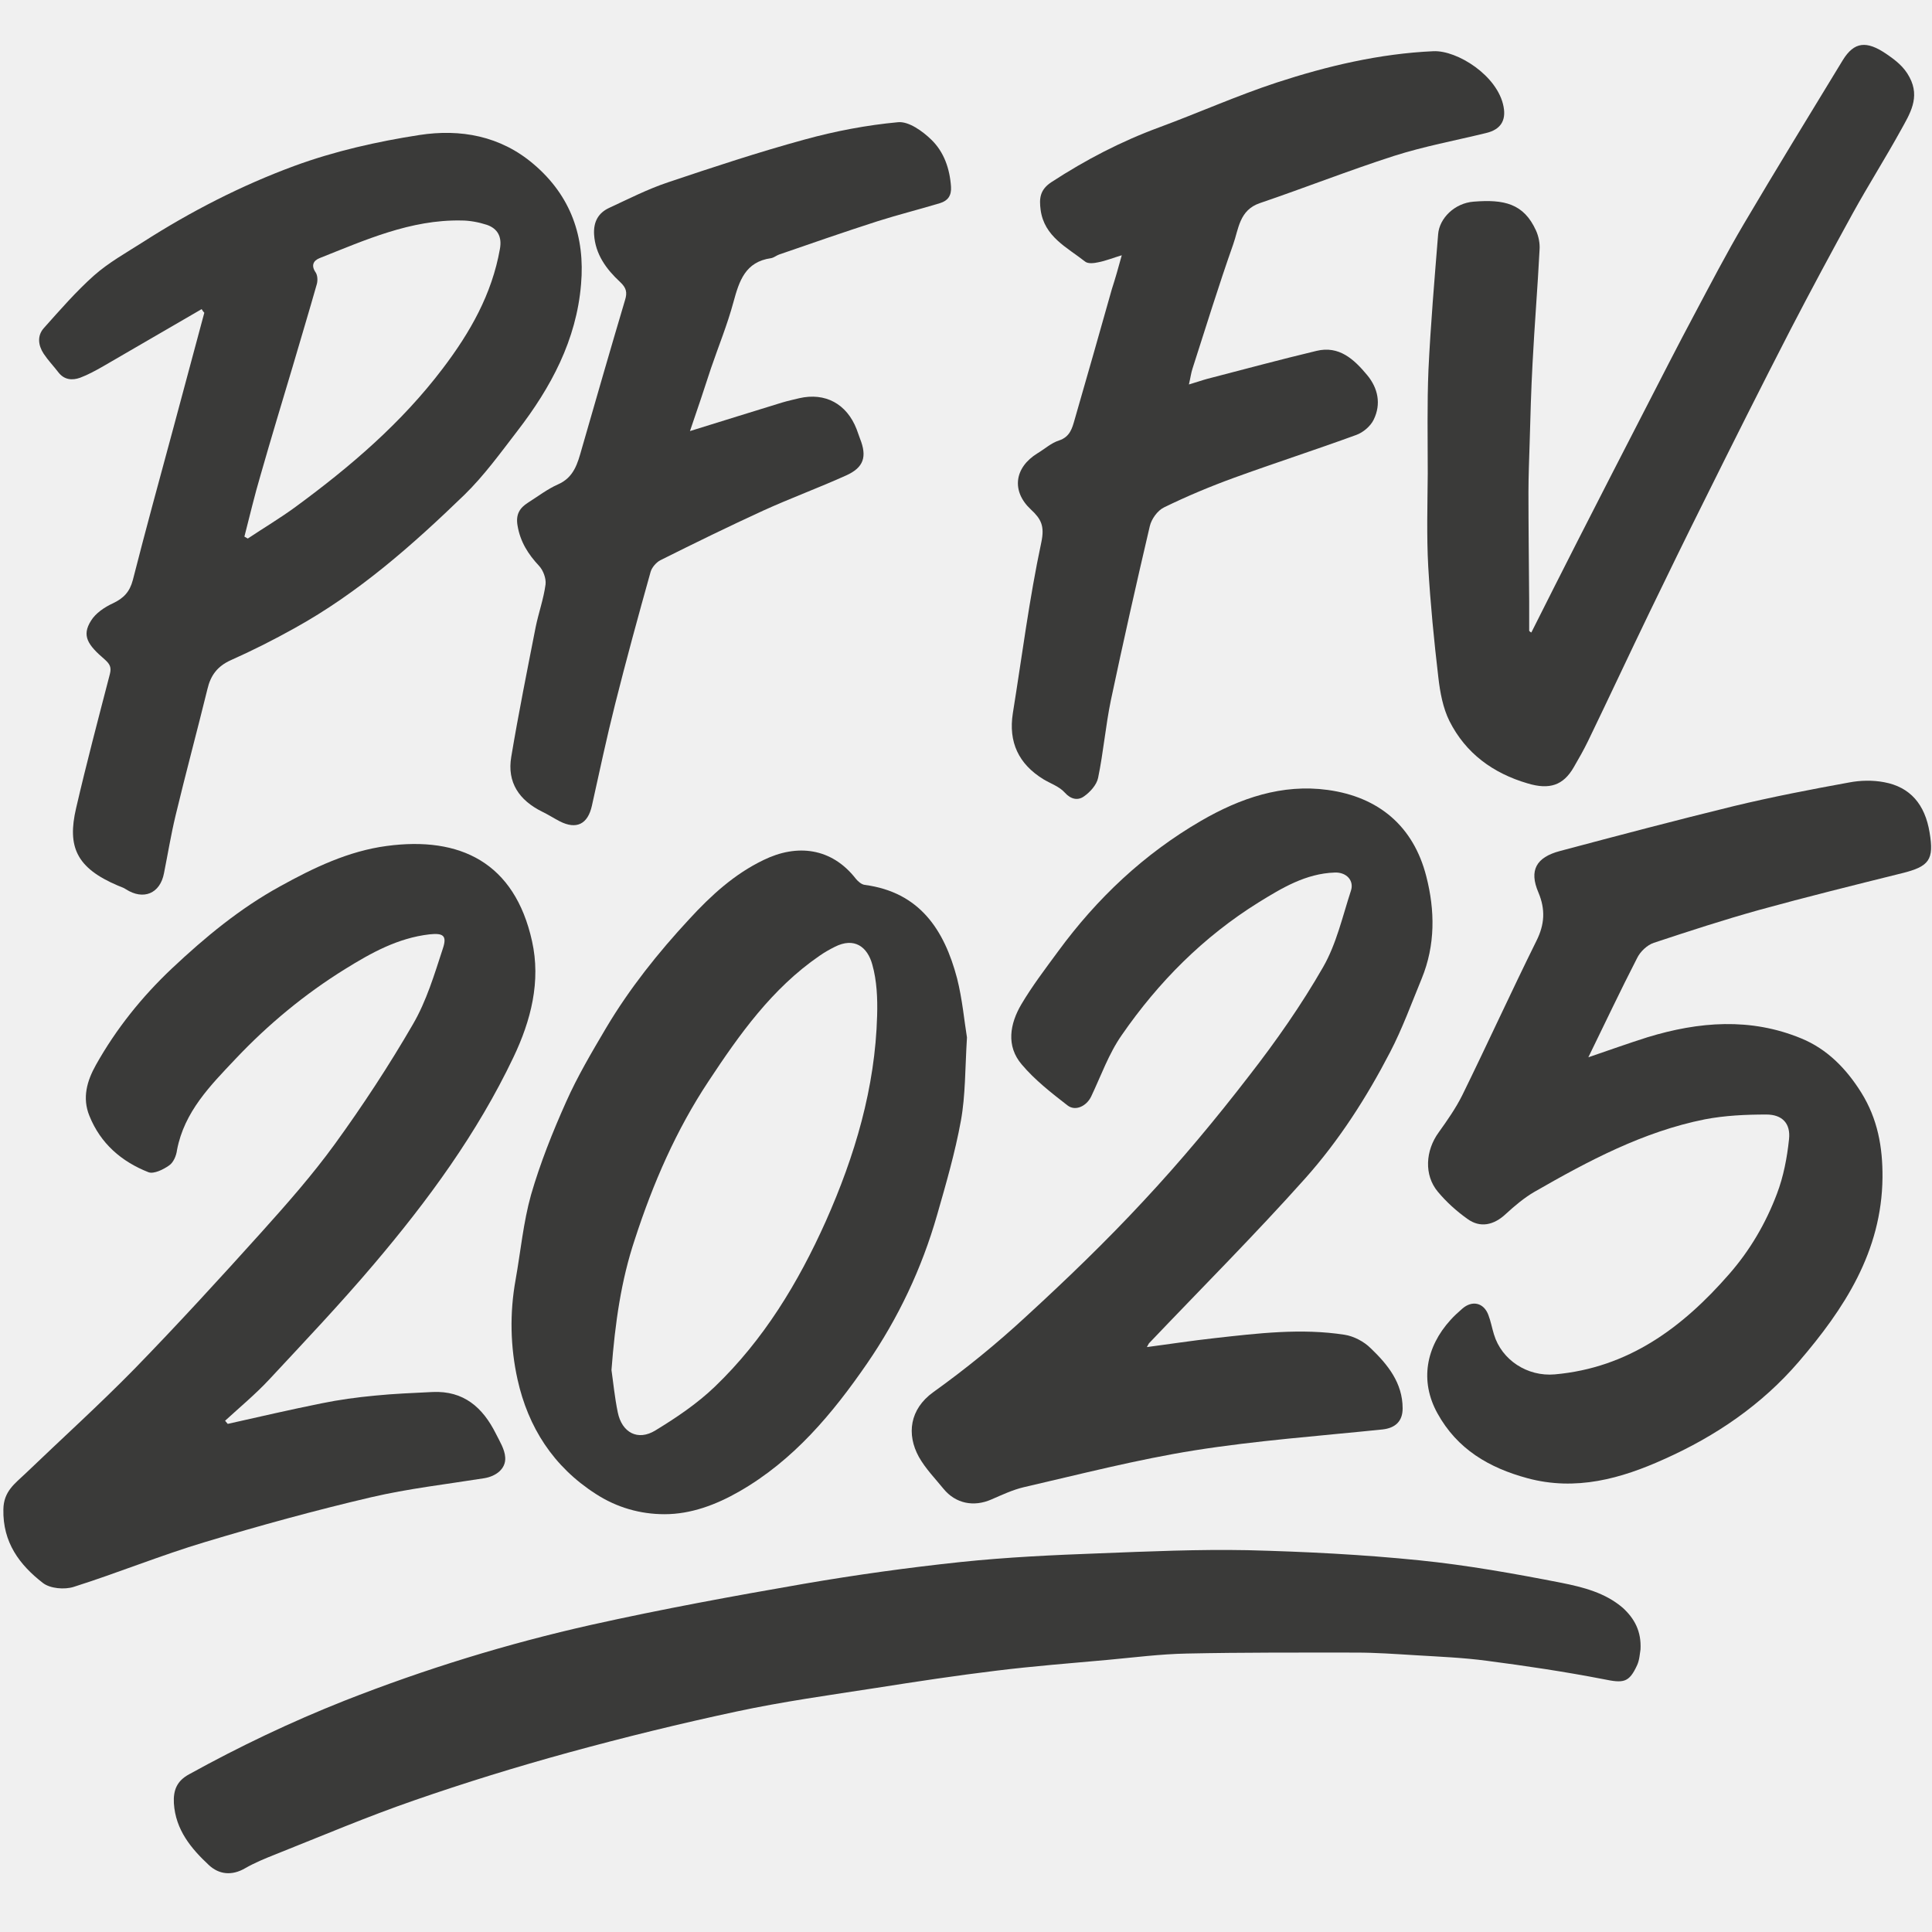
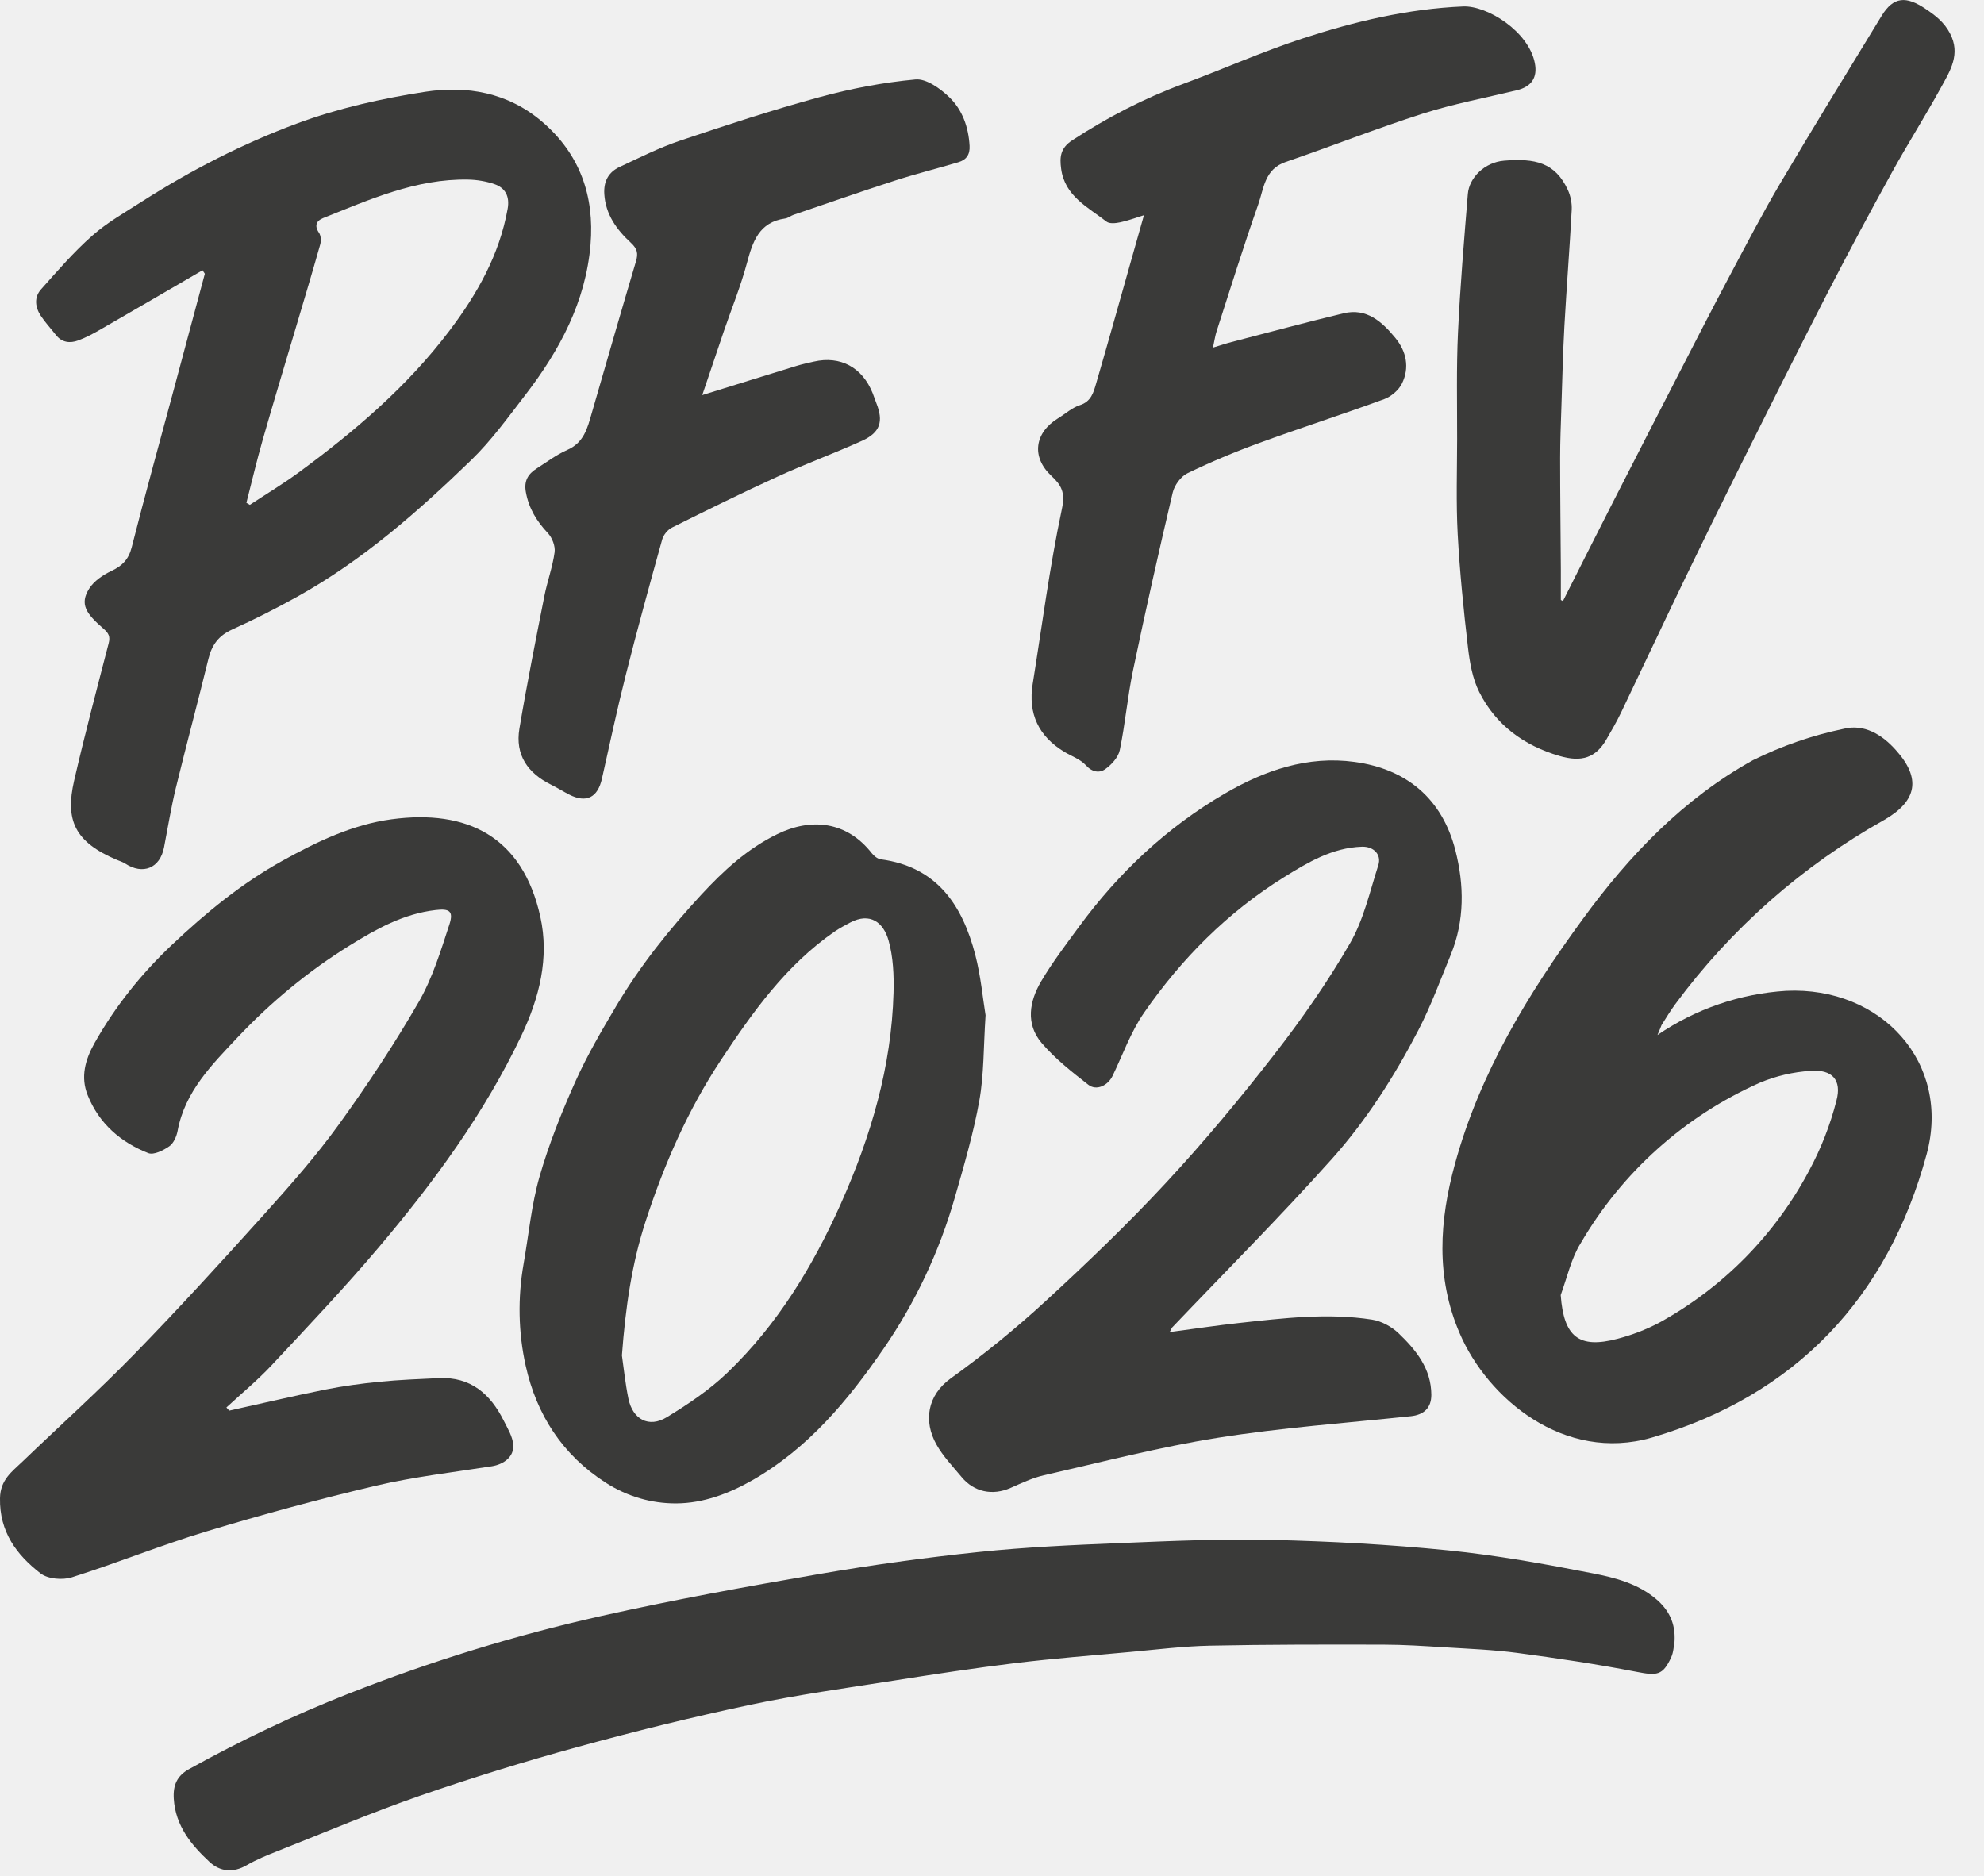
- <svg xmlns="http://www.w3.org/2000/svg" version="1.1" id="Layer_1" x="0px" y="0px" viewBox="0 0 80 80" enable-background="new 0 0 80 80" xml:space="preserve">
-   <g>
-     <g>
-       <path fill="#3A3A39" d="M9.43,58.96c1.29-0.29,2.59-0.59,3.88-0.85c0.73-0.15,1.47-0.25,2.21-0.32c0.79-0.08,1.59-0.11,2.39-0.15    c1.29-0.06,2.08,0.64,2.62,1.72c0.16,0.32,0.37,0.65,0.39,0.99c0.03,0.47-0.38,0.78-0.87,0.86c-1.57,0.25-3.15,0.43-4.69,0.79    c-2.31,0.54-4.6,1.17-6.86,1.85c-1.84,0.55-3.62,1.28-5.45,1.86c-0.38,0.12-0.97,0.07-1.27-0.16c-0.97-0.75-1.67-1.68-1.64-3.05    c0.01-0.75,0.48-1.07,0.91-1.48c1.51-1.45,3.06-2.85,4.52-4.34c1.79-1.84,3.53-3.74,5.25-5.65c1.06-1.18,2.11-2.37,3.04-3.65    c1.16-1.6,2.25-3.26,3.24-4.97c0.56-0.96,0.89-2.07,1.24-3.14c0.18-0.54,0-0.64-0.56-0.58c-1.3,0.15-2.4,0.76-3.48,1.43    c-1.68,1.04-3.2,2.3-4.55,3.73c-1.03,1.09-2.12,2.18-2.42,3.77C7.3,47.86,7.18,48.14,7,48.26c-0.24,0.17-0.63,0.36-0.85,0.28    c-1.12-0.44-1.99-1.19-2.45-2.34c-0.3-0.74-0.1-1.44,0.27-2.1c0.84-1.5,1.91-2.83,3.15-4c1.37-1.29,2.82-2.49,4.48-3.4    c1.39-0.77,2.83-1.46,4.41-1.67c3.05-0.41,5.3,0.69,6.02,3.94c0.37,1.66-0.04,3.28-0.77,4.81c-1.5,3.15-3.54,5.93-5.78,8.57    c-1.39,1.64-2.87,3.2-4.34,4.78c-0.57,0.61-1.21,1.14-1.82,1.7L9.43,58.96L9.43,58.96z" />
-       <path fill="#3A3A39" d="M65.77,43.78c0.82-0.28,1.63-0.57,2.45-0.83c2.13-0.65,4.27-0.82,6.37,0.05c1.07,0.44,1.86,1.25,2.48,2.24    c0.68,1.09,0.89,2.26,0.88,3.52c-0.03,3.06-1.58,5.43-3.47,7.63c-1.53,1.78-3.44,3.08-5.57,4.03c-1.79,0.81-3.66,1.33-5.66,0.79    c-1.59-0.43-2.91-1.2-3.73-2.69c-0.74-1.34-0.47-2.75,0.54-3.86c0.15-0.17,0.32-0.32,0.49-0.47c0.41-0.36,0.89-0.25,1.08,0.26    c0.1,0.26,0.15,0.54,0.23,0.8c0.32,1.07,1.39,1.76,2.52,1.66c3.04-0.27,5.28-1.93,7.21-4.14c0.87-0.99,1.53-2.12,1.99-3.34    c0.27-0.71,0.42-1.49,0.5-2.26c0.07-0.65-0.28-1.02-0.94-1.02c-0.85,0-1.72,0.04-2.55,0.2c-2.55,0.51-4.82,1.72-7.05,3    c-0.43,0.25-0.82,0.58-1.19,0.92c-0.49,0.46-1.06,0.59-1.59,0.2c-0.45-0.32-0.87-0.7-1.22-1.12c-0.58-0.69-0.52-1.71,0.04-2.47    c0.35-0.49,0.7-0.99,0.97-1.53c1.04-2.12,2.02-4.27,3.07-6.39c0.34-0.68,0.38-1.3,0.08-2.01c-0.39-0.91-0.09-1.45,0.89-1.71    c2.4-0.64,4.79-1.27,7.2-1.86c1.58-0.38,3.18-0.69,4.78-0.98c0.47-0.09,0.98-0.1,1.45-0.01c1.08,0.2,1.69,0.92,1.88,2.08    c0.19,1.13-0.01,1.41-1.15,1.69c-1.97,0.49-3.95,0.98-5.91,1.52c-1.47,0.41-2.91,0.88-4.36,1.36c-0.27,0.09-0.56,0.36-0.69,0.63    C67.09,41.03,66.45,42.39,65.77,43.78z" />
-       <path fill="#3A3A39" d="M67.93,68.3c-0.03,0.17-0.04,0.43-0.14,0.65c-0.34,0.74-0.57,0.75-1.4,0.58c-1.6-0.31-3.21-0.55-4.82-0.76    c-0.97-0.13-1.96-0.17-2.95-0.23c-0.83-0.05-1.65-0.11-2.48-0.11c-2.33,0-4.67-0.01-7,0.04c-1.08,0.02-2.17,0.16-3.25,0.26    c-1.55,0.14-3.1,0.26-4.64,0.45c-1.65,0.2-3.3,0.45-4.95,0.71c-1.94,0.3-3.89,0.57-5.8,0.98c-2.34,0.5-4.66,1.07-6.96,1.7    c-2.15,0.59-4.29,1.25-6.39,1.98c-1.94,0.67-3.82,1.47-5.73,2.23c-0.43,0.17-0.87,0.35-1.27,0.58c-0.55,0.32-1.08,0.26-1.5-0.13    c-0.74-0.69-1.38-1.46-1.45-2.56c-0.03-0.55,0.13-0.93,0.63-1.2c2.08-1.15,4.22-2.17,6.44-3.05c3.33-1.31,6.74-2.36,10.22-3.14    c2.92-0.65,5.86-1.19,8.81-1.7c2.15-0.37,4.31-0.67,6.48-0.9c1.91-0.2,3.83-0.29,5.74-0.36c2.05-0.08,4.1-0.17,6.14-0.13    c2.38,0.06,4.76,0.18,7.12,0.42c1.97,0.2,3.93,0.55,5.87,0.93c0.9,0.18,1.82,0.41,2.55,1.04C67.68,67.02,67.97,67.55,67.93,68.3    L67.93,68.3z" />
-       <path fill="#3A3A39" d="M8.35,12.8c-1.37,0.79-2.73,1.59-4.1,2.38c-0.3,0.17-0.61,0.34-0.93,0.46c-0.33,0.12-0.66,0.09-0.9-0.22    c-0.2-0.26-0.43-0.5-0.61-0.77c-0.23-0.35-0.28-0.75,0.01-1.07c0.67-0.75,1.33-1.51,2.07-2.17c0.61-0.54,1.33-0.94,2.02-1.38    c1.98-1.27,4.08-2.35,6.28-3.16c1.66-0.61,3.43-1.01,5.18-1.28c1.69-0.26,3.35,0.03,4.73,1.21c1.54,1.31,2.13,3.01,1.96,4.97    c-0.19,2.31-1.25,4.28-2.64,6.08c-0.7,0.91-1.38,1.85-2.19,2.64c-2.15,2.08-4.39,4.06-7.03,5.52c-0.86,0.48-1.75,0.93-2.65,1.33    C9,27.59,8.72,27.97,8.59,28.53c-0.43,1.75-0.9,3.49-1.32,5.24c-0.19,0.79-0.32,1.59-0.48,2.39C6.63,37,5.94,37.29,5.21,36.82    c-0.1-0.07-0.22-0.1-0.33-0.15c-1.72-0.73-2.1-1.61-1.73-3.2c0.43-1.86,0.92-3.71,1.4-5.56c0.07-0.28,0-0.41-0.21-0.6    c-0.7-0.6-0.97-0.98-0.57-1.61c0.19-0.31,0.56-0.56,0.91-0.72c0.44-0.21,0.69-0.47,0.82-0.96c0.54-2.12,1.12-4.23,1.69-6.34    c0.42-1.58,0.85-3.15,1.27-4.73C8.41,12.9,8.38,12.85,8.35,12.8L8.35,12.8z M10.12,22.22c0.05,0.03,0.09,0.05,0.14,0.08    c0.66-0.44,1.35-0.85,1.99-1.32c2.26-1.66,4.38-3.47,6.09-5.73c1.13-1.49,2.03-3.07,2.36-4.94c0.09-0.49-0.08-0.84-0.54-1    c-0.34-0.11-0.71-0.18-1.06-0.18c-2.1-0.04-3.98,0.81-5.87,1.56c-0.25,0.1-0.36,0.3-0.16,0.59c0.08,0.12,0.09,0.33,0.05,0.48    c-0.32,1.13-0.66,2.25-0.99,3.38c-0.45,1.51-0.91,3.02-1.34,4.53C10.54,20.51,10.34,21.37,10.12,22.22L10.12,22.22z" />
-       <path fill="#3A3A39" d="M47.49,55.78c0.98-0.13,1.89-0.27,2.8-0.37c1.79-0.2,3.59-0.42,5.39-0.14c0.38,0.06,0.8,0.28,1.08,0.56    c0.7,0.67,1.32,1.43,1.32,2.49c0,0.53-0.3,0.81-0.83,0.87c-2.61,0.27-5.23,0.46-7.81,0.87c-2.37,0.38-4.7,0.98-7.04,1.52    c-0.47,0.11-0.91,0.32-1.35,0.51c-0.73,0.32-1.48,0.17-1.98-0.44c-0.35-0.43-0.75-0.84-1.02-1.32c-0.52-0.94-0.38-1.98,0.59-2.68    c1.34-0.96,2.63-2.01,3.84-3.13c1.68-1.54,3.32-3.12,4.87-4.79c1.54-1.65,2.99-3.39,4.37-5.18c1.12-1.44,2.17-2.94,3.07-4.51    c0.55-0.96,0.8-2.09,1.15-3.16c0.14-0.43-0.2-0.77-0.67-0.75c-1.2,0.04-2.19,0.64-3.16,1.24c-2.28,1.42-4.14,3.29-5.66,5.49    c-0.54,0.77-0.86,1.69-1.27,2.55c-0.19,0.39-0.65,0.62-0.98,0.36c-0.67-0.52-1.35-1.05-1.89-1.69c-0.66-0.77-0.49-1.69-0.02-2.49    c0.45-0.76,0.99-1.47,1.52-2.19c1.61-2.2,3.56-4.04,5.92-5.41c1.62-0.94,3.36-1.54,5.25-1.28c2.11,0.29,3.55,1.5,4.08,3.58    c0.36,1.4,0.38,2.84-0.19,4.23c-0.42,1.02-0.8,2.07-1.31,3.05c-0.97,1.87-2.11,3.65-3.51,5.22c-2.08,2.33-4.3,4.55-6.45,6.81    C47.58,55.61,47.56,55.65,47.49,55.78L47.49,55.78z" />
-       <path fill="#3A3A39" d="M40.04,42.96c-0.08,1.3-0.06,2.39-0.25,3.44c-0.24,1.32-0.62,2.63-0.99,3.92c-0.63,2.2-1.6,4.25-2.89,6.13    c-1.44,2.09-3.05,4.02-5.3,5.31c-0.96,0.55-2,0.94-3.09,0.94c-1,0-1.97-0.27-2.85-0.84c-1.76-1.13-2.8-2.76-3.24-4.74    c-0.3-1.35-0.33-2.75-0.08-4.13c0.21-1.18,0.32-2.38,0.64-3.52c0.38-1.31,0.89-2.59,1.45-3.84c0.47-1.06,1.07-2.07,1.66-3.07    c0.97-1.63,2.15-3.11,3.44-4.5c0.9-0.98,1.87-1.87,3.08-2.45c1.37-0.67,2.81-0.52,3.82,0.78c0.09,0.11,0.23,0.23,0.36,0.25    c2.28,0.3,3.3,1.86,3.83,3.87C39.85,41.38,39.93,42.29,40.04,42.96L40.04,42.96z M25.32,56.73c0.07,0.48,0.13,1.12,0.26,1.75    c0.17,0.84,0.83,1.2,1.56,0.75c0.87-0.53,1.73-1.11,2.46-1.81c2.02-1.94,3.45-4.3,4.59-6.84c1.21-2.72,2.05-5.54,2.13-8.53    c0.02-0.7-0.01-1.44-0.2-2.11c-0.2-0.73-0.74-1.15-1.56-0.73c-0.22,0.11-0.43,0.23-0.63,0.37c-1.96,1.35-3.31,3.25-4.59,5.19    c-1.34,2.02-2.3,4.23-3.05,6.54C25.72,53.01,25.47,54.77,25.32,56.73L25.32,56.73z" />
-       <path fill="#3A3A39" d="M63.41,26.19c0.64-1.27,1.28-2.55,1.93-3.82c0.93-1.82,1.86-3.64,2.8-5.46c0.67-1.3,1.33-2.6,2.02-3.89    c0.67-1.26,1.33-2.53,2.05-3.75c1.34-2.27,2.72-4.52,4.09-6.77c0.48-0.79,1-0.81,1.79-0.28c0.41,0.28,0.75,0.54,0.98,0.98    c0.45,0.84,0.01,1.52-0.36,2.19c-0.64,1.16-1.35,2.28-1.99,3.44c-0.88,1.6-1.74,3.2-2.58,4.82c-1.21,2.35-2.39,4.7-3.56,7.06    c-0.77,1.54-1.52,3.08-2.27,4.63c-0.86,1.78-1.69,3.56-2.55,5.34c-0.18,0.37-0.39,0.74-0.6,1.1c-0.43,0.74-1,0.93-1.9,0.66    c-1.44-0.42-2.57-1.25-3.24-2.58c-0.27-0.54-0.39-1.19-0.46-1.8c-0.18-1.53-0.33-3.06-0.42-4.6c-0.07-1.28-0.03-2.57-0.02-3.85    c0-1.44-0.03-2.88,0.03-4.31c0.09-1.87,0.25-3.74,0.4-5.6c0.05-0.66,0.68-1.29,1.47-1.35c1.25-0.1,2.07,0.07,2.58,1.19    c0.11,0.24,0.17,0.54,0.15,0.8c-0.08,1.57-0.21,3.13-0.29,4.7c-0.06,1.1-0.09,2.2-0.12,3.29c-0.02,0.68-0.05,1.37-0.05,2.05    c0,1.5,0.02,2.99,0.03,4.49c0,0.42,0,0.83,0,1.25C63.35,26.16,63.38,26.18,63.41,26.19L63.41,26.19z" />
-       <path fill="#3A3A39" d="M46.45,10.57c-0.37,0.11-0.66,0.23-0.97,0.29c-0.18,0.04-0.43,0.07-0.55-0.03    c-0.75-0.59-1.69-1.03-1.84-2.14c-0.06-0.46-0.04-0.83,0.45-1.15c1.41-0.92,2.89-1.69,4.47-2.27c1.62-0.6,3.21-1.31,4.85-1.85    c2.11-0.69,4.27-1.2,6.5-1.3c0.98-0.04,2.66,1.01,2.9,2.3c0.11,0.58-0.13,0.95-0.73,1.09c-1.27,0.31-2.57,0.55-3.82,0.95    c-1.86,0.6-3.69,1.32-5.54,1.95c-0.86,0.29-0.88,1.08-1.11,1.72c-0.6,1.7-1.13,3.42-1.68,5.13c-0.06,0.18-0.08,0.36-0.15,0.66    c0.31-0.09,0.53-0.17,0.75-0.23c1.51-0.39,3.02-0.8,4.53-1.16c0.94-0.23,1.56,0.35,2.1,1c0.45,0.54,0.59,1.2,0.27,1.85    c-0.13,0.27-0.44,0.53-0.72,0.63c-1.67,0.61-3.37,1.16-5.05,1.77c-0.99,0.36-1.97,0.77-2.91,1.23c-0.27,0.13-0.52,0.48-0.59,0.78    c-0.56,2.39-1.1,4.79-1.61,7.2c-0.22,1.06-0.31,2.16-0.53,3.22c-0.06,0.29-0.33,0.59-0.59,0.77c-0.24,0.17-0.53,0.13-0.79-0.16    c-0.22-0.25-0.58-0.37-0.88-0.55c-1.03-0.63-1.46-1.54-1.27-2.74c0.38-2.36,0.68-4.74,1.18-7.08c0.14-0.67-0.01-0.96-0.43-1.35    c-0.82-0.76-0.69-1.74,0.27-2.33c0.3-0.18,0.57-0.43,0.89-0.53c0.46-0.15,0.55-0.52,0.65-0.87c0.52-1.79,1.03-3.6,1.54-5.4    C46.18,11.54,46.31,11.08,46.45,10.57L46.45,10.57z" />
-       <path fill="#3A3A39" d="M28.57,17.85c1.39-0.43,2.6-0.81,3.81-1.18c0.23-0.07,0.47-0.12,0.71-0.18c1.08-0.25,1.97,0.23,2.38,1.28    c0.05,0.13,0.09,0.26,0.14,0.39c0.3,0.75,0.16,1.2-0.58,1.53c-1.13,0.51-2.3,0.94-3.42,1.45c-1.44,0.66-2.85,1.35-4.27,2.06    c-0.17,0.09-0.35,0.3-0.4,0.48c-0.51,1.82-1.01,3.65-1.47,5.48c-0.35,1.39-0.65,2.8-0.96,4.2c-0.17,0.77-0.64,1-1.33,0.65    c-0.25-0.13-0.48-0.28-0.73-0.4c-0.95-0.47-1.46-1.21-1.28-2.27c0.3-1.8,0.66-3.58,1.01-5.37c0.12-0.59,0.33-1.17,0.41-1.77    c0.03-0.25-0.1-0.59-0.27-0.77c-0.45-0.48-0.78-1-0.89-1.67c-0.08-0.46,0.09-0.73,0.44-0.95c0.41-0.26,0.8-0.56,1.23-0.75    c0.67-0.29,0.82-0.88,0.99-1.48c0.59-2.05,1.18-4.1,1.79-6.15c0.1-0.32,0.06-0.51-0.21-0.76c-0.56-0.52-1.02-1.14-1.07-1.96    c-0.03-0.52,0.17-0.89,0.62-1.1c0.8-0.37,1.6-0.78,2.44-1.06c1.87-0.63,3.75-1.25,5.65-1.77c1.27-0.35,2.58-0.6,3.88-0.72    c0.44-0.04,1.01,0.37,1.37,0.72c0.53,0.51,0.77,1.21,0.82,1.96c0.02,0.36-0.13,0.57-0.45,0.67c-0.86,0.26-1.74,0.48-2.59,0.75    c-1.37,0.44-2.72,0.91-4.08,1.38c-0.11,0.04-0.22,0.13-0.33,0.15c-1.07,0.15-1.32,0.94-1.56,1.82c-0.25,0.93-0.62,1.83-0.93,2.74    C29.17,16.08,28.9,16.89,28.57,17.85L28.57,17.85z" />
-     </g>
+ <svg xmlns="http://www.w3.org/2000/svg" width="73" height="69" viewBox="0 0 73 69" fill="none">
+   <g clip-path="url(#clip0_6662_828)">
+     <path d="M8.434 51.905C9.611 51.645 10.784 51.368 11.964 51.131C12.627 50.999 13.301 50.908 13.973 50.842C14.695 50.77 15.422 50.744 16.147 50.709C17.316 50.654 18.042 51.291 18.532 52.269C18.677 52.558 18.864 52.862 18.885 53.168C18.915 53.6 18.541 53.881 18.096 53.952C16.672 54.175 15.234 54.339 13.834 54.667C11.738 55.16 9.656 55.727 7.594 56.35C5.925 56.854 4.305 57.514 2.642 58.039C2.3 58.147 1.76 58.102 1.492 57.894C0.61 57.211 -0.023 56.366 0 55.126C0.013 54.447 0.438 54.153 0.828 53.779C2.197 52.464 3.612 51.191 4.937 49.832C6.567 48.16 8.143 46.433 9.706 44.696C10.667 43.627 11.626 42.542 12.466 41.379C13.518 39.924 14.512 38.417 15.409 36.863C15.915 35.986 16.218 34.983 16.536 34.013C16.695 33.524 16.536 33.426 16.031 33.485C14.852 33.62 13.85 34.179 12.868 34.788C11.34 35.734 9.961 36.879 8.734 38.18C7.8 39.172 6.804 40.164 6.536 41.607C6.498 41.813 6.389 42.066 6.23 42.177C6.011 42.33 5.657 42.508 5.457 42.43C4.439 42.029 3.645 41.344 3.226 40.299C2.955 39.625 3.139 38.989 3.471 38.394C4.233 37.033 5.207 35.822 6.333 34.759C7.574 33.587 8.897 32.499 10.405 31.665C11.668 30.966 12.976 30.338 14.41 30.146C17.183 29.775 19.225 30.77 19.881 33.733C20.216 35.241 19.847 36.711 19.184 38.106C17.823 40.968 15.964 43.498 13.932 45.901C12.67 47.393 11.322 48.815 9.987 50.243C9.472 50.793 8.884 51.276 8.33 51.789L8.435 51.905H8.434Z" fill="#3A3A39" />
+     <path d="M60.986 38.084C62.387 37.126 64.021 36.564 65.716 36.458C69.217 36.29 71.805 39.104 70.887 42.481C69.46 47.734 66.089 51.338 60.78 52.896C57.559 53.829 54.738 51.462 53.709 49.062C52.819 46.997 52.962 44.907 53.535 42.824C54.449 39.481 56.224 36.567 58.246 33.805C59.956 31.464 61.947 29.386 64.5 27.971C65.557 27.446 66.677 27.058 67.833 26.818C68.583 26.628 69.245 27.023 69.758 27.601C70.691 28.637 70.542 29.467 69.338 30.164C66.322 31.852 63.699 34.163 61.645 36.943C61.461 37.192 61.3 37.459 61.135 37.72C61.107 37.783 61.088 37.854 60.986 38.084ZM57.425 47.653C57.537 49.186 58.087 49.64 59.518 49.261C60.043 49.124 60.551 48.929 61.032 48.679C63.382 47.393 65.304 45.447 66.561 43.082C67.001 42.267 67.34 41.401 67.569 40.504C67.777 39.739 67.413 39.341 66.621 39.403C65.979 39.443 65.348 39.591 64.755 39.838C61.989 41.064 59.681 43.132 58.159 45.747C57.814 46.297 57.664 46.997 57.425 47.653Z" fill="#3A3A39" />
+     <path d="M61.614 60.397C61.583 60.555 61.58 60.79 61.49 60.984C61.18 61.654 60.969 61.663 60.213 61.516C58.762 61.234 57.297 61.016 55.832 60.821C54.946 60.703 54.048 60.669 53.153 60.614C52.402 60.567 51.65 60.517 50.898 60.516C48.776 60.512 46.654 60.509 44.533 60.553C43.548 60.573 42.565 60.696 41.581 60.786C40.174 60.914 38.765 61.025 37.363 61.194C35.86 61.377 34.362 61.606 32.866 61.842C31.105 62.118 29.334 62.362 27.592 62.732C25.468 63.183 23.355 63.704 21.261 64.279C19.306 64.815 17.363 65.413 15.449 66.077C13.689 66.687 11.972 67.416 10.239 68.102C9.844 68.257 9.445 68.418 9.08 68.63C8.581 68.921 8.097 68.869 7.714 68.514C7.038 67.887 6.456 67.184 6.394 66.186C6.363 65.687 6.511 65.34 6.964 65.091C8.856 64.043 10.8 63.116 12.818 62.322C15.846 61.13 18.944 60.174 22.111 59.464C24.762 58.87 27.439 58.384 30.116 57.922C32.068 57.585 34.035 57.314 36.004 57.108C37.736 56.927 39.481 56.848 41.223 56.778C43.083 56.701 44.946 56.619 46.805 56.662C48.964 56.713 51.128 56.83 53.276 57.046C55.067 57.226 56.846 57.548 58.614 57.894C59.429 58.053 60.267 58.271 60.936 58.839C61.395 59.229 61.654 59.714 61.614 60.396L61.614 60.397Z" fill="#3A3A39" />
+     <path d="M7.452 9.944C6.209 10.667 4.968 11.393 3.721 12.109C3.448 12.267 3.167 12.421 2.873 12.528C2.575 12.637 2.277 12.606 2.057 12.325C1.872 12.09 1.667 11.869 1.502 11.621C1.292 11.305 1.249 10.94 1.508 10.649C2.114 9.969 2.713 9.272 3.394 8.672C3.944 8.185 4.601 7.814 5.226 7.414C7.029 6.26 8.939 5.282 10.934 4.542C12.443 3.983 14.049 3.623 15.643 3.378C17.178 3.142 18.687 3.402 19.944 4.476C21.34 5.67 21.876 7.214 21.728 8.998C21.553 11.101 20.593 12.89 19.331 14.529C18.696 15.354 18.079 16.211 17.336 16.931C15.382 18.822 13.341 20.619 10.945 21.952C10.16 22.388 9.357 22.795 8.539 23.165C8.043 23.389 7.793 23.733 7.668 24.246C7.28 25.836 6.854 27.416 6.467 29.006C6.293 29.724 6.176 30.456 6.035 31.182C5.887 31.945 5.259 32.204 4.604 31.774C4.513 31.715 4.403 31.683 4.301 31.64C2.741 30.979 2.394 30.177 2.727 28.727C3.116 27.035 3.562 25.356 3.997 23.674C4.063 23.421 4 23.299 3.802 23.128C3.167 22.578 2.923 22.232 3.28 21.661C3.457 21.378 3.792 21.153 4.104 21.006C4.506 20.816 4.734 20.582 4.848 20.131C5.336 18.205 5.869 16.29 6.384 14.372C6.769 12.939 7.153 11.505 7.537 10.072C7.509 10.03 7.481 9.987 7.452 9.945V9.944ZM9.067 18.503C9.109 18.527 9.151 18.552 9.193 18.576C9.797 18.177 10.418 17.805 10.999 17.378C13.055 15.867 14.983 14.223 16.535 12.171C17.56 10.816 18.376 9.377 18.679 7.681C18.758 7.235 18.602 6.915 18.189 6.774C17.883 6.67 17.546 6.614 17.221 6.608C15.309 6.573 13.604 7.341 11.882 8.027C11.655 8.117 11.553 8.298 11.735 8.561C11.81 8.668 11.82 8.863 11.782 8.996C11.493 10.022 11.186 11.043 10.882 12.066C10.475 13.44 10.058 14.81 9.665 16.187C9.445 16.954 9.265 17.73 9.066 18.502L9.067 18.503Z" fill="#3A3A39" />
+     <path d="M43.039 49.014C43.933 48.896 44.754 48.771 45.58 48.681C47.21 48.504 48.845 48.302 50.481 48.556C50.829 48.609 51.205 48.815 51.462 49.061C52.101 49.673 52.661 50.36 52.665 51.321C52.667 51.805 52.391 52.059 51.912 52.11C49.542 52.359 47.16 52.531 44.809 52.904C42.657 53.246 40.539 53.798 38.411 54.283C37.987 54.38 37.583 54.574 37.182 54.75C36.522 55.04 35.84 54.905 35.38 54.347C35.058 53.958 34.697 53.585 34.454 53.149C33.978 52.299 34.11 51.345 34.986 50.715C36.203 49.841 37.373 48.886 38.476 47.872C39.999 46.471 41.498 45.035 42.904 43.519C44.3 42.016 45.618 40.434 46.877 38.813C47.891 37.508 48.845 36.141 49.671 34.712C50.174 33.843 50.401 32.809 50.714 31.836C50.841 31.441 50.537 31.14 50.109 31.155C49.02 31.192 48.118 31.733 47.239 32.28C45.168 33.568 43.473 35.273 42.093 37.267C41.606 37.971 41.313 38.808 40.937 39.587C40.764 39.945 40.343 40.148 40.044 39.914C39.438 39.441 38.82 38.956 38.325 38.375C37.73 37.674 37.876 36.842 38.309 36.108C38.718 35.415 39.211 34.769 39.688 34.117C41.153 32.12 42.924 30.447 45.068 29.199C46.537 28.343 48.12 27.799 49.845 28.036C51.767 28.299 53.069 29.4 53.55 31.288C53.875 32.56 53.895 33.874 53.379 35.132C52.996 36.063 52.65 37.015 52.188 37.905C51.307 39.604 50.272 41.228 48.999 42.651C47.104 44.769 45.093 46.783 43.132 48.842C43.113 48.862 43.104 48.893 43.037 49.017L43.039 49.014Z" fill="#3A3A39" />
+     <path d="M36.263 37.36C36.185 38.544 36.206 39.536 36.035 40.492C35.82 41.696 35.472 42.879 35.134 44.058C34.561 46.056 33.683 47.925 32.505 49.634C31.198 51.532 29.734 53.292 27.689 54.463C26.815 54.963 25.87 55.314 24.881 55.319C23.976 55.323 23.087 55.07 22.29 54.559C20.694 53.536 19.743 52.055 19.342 50.253C19.069 49.026 19.045 47.752 19.267 46.494C19.455 45.425 19.554 44.33 19.852 43.293C20.195 42.1 20.661 40.934 21.169 39.8C21.6 38.838 22.139 37.92 22.677 37.012C23.558 35.528 24.634 34.187 25.803 32.922C26.623 32.034 27.505 31.224 28.604 30.69C29.849 30.085 31.156 30.217 32.077 31.395C32.156 31.496 32.289 31.602 32.408 31.619C34.478 31.895 35.412 33.309 35.886 35.138C36.09 35.927 36.163 36.75 36.264 37.362L36.263 37.36ZM22.883 49.874C22.947 50.31 23.005 50.891 23.121 51.461C23.278 52.228 23.875 52.551 24.535 52.147C25.322 51.666 26.108 51.141 26.77 50.504C28.606 48.74 29.91 46.595 30.942 44.283C32.044 41.813 32.804 39.249 32.877 36.524C32.894 35.885 32.866 35.215 32.694 34.606C32.508 33.945 32.02 33.557 31.279 33.947C31.083 34.05 30.887 34.155 30.705 34.28C28.927 35.508 27.699 37.233 26.531 38.997C25.313 40.837 24.436 42.842 23.754 44.941C23.247 46.501 23.016 48.1 22.883 49.873V49.874Z" fill="#3A3A39" />
+     <path d="M57.508 22.115C58.092 20.959 58.673 19.8 59.262 18.646C60.107 16.99 60.956 15.336 61.806 13.683C62.414 12.502 63.02 11.319 63.643 10.147C64.252 9.002 64.85 7.85 65.509 6.735C66.728 4.672 67.983 2.631 69.232 0.585C69.669 -0.131 70.138 -0.154 70.856 0.331C71.228 0.581 71.534 0.822 71.747 1.225C72.152 1.989 71.754 2.607 71.418 3.219C70.839 4.274 70.192 5.291 69.611 6.345C68.811 7.796 68.026 9.256 67.268 10.729C66.171 12.862 65.099 15.007 64.028 17.151C63.33 18.548 62.642 19.95 61.964 21.356C61.185 22.971 60.425 24.596 59.649 26.213C59.486 26.554 59.295 26.883 59.105 27.21C58.714 27.887 58.193 28.054 57.377 27.815C56.072 27.432 55.041 26.682 54.429 25.467C54.182 24.976 54.079 24.389 54.014 23.833C53.852 22.444 53.711 21.051 53.635 19.655C53.573 18.491 53.612 17.32 53.614 16.152C53.616 14.846 53.585 13.537 53.646 12.235C53.725 10.534 53.87 8.836 54.008 7.139C54.056 6.541 54.623 5.97 55.343 5.912C56.478 5.82 57.221 5.976 57.689 6.991C57.79 7.211 57.842 7.479 57.83 7.721C57.753 9.147 57.641 10.57 57.561 11.996C57.506 12.993 57.483 13.992 57.45 14.99C57.429 15.613 57.404 16.235 57.404 16.858C57.404 18.22 57.421 19.58 57.43 20.941C57.432 21.319 57.43 21.698 57.43 22.076C57.455 22.089 57.48 22.104 57.506 22.117L57.508 22.115Z" fill="#3A3A39" />
+     <path d="M42.09 7.919C41.756 8.022 41.489 8.125 41.212 8.181C41.05 8.215 40.822 8.24 40.714 8.155C40.029 7.621 39.178 7.218 39.044 6.21C38.988 5.788 39.008 5.452 39.453 5.162C40.736 4.326 42.078 3.626 43.515 3.095C44.991 2.55 46.431 1.905 47.924 1.417C49.841 0.791 51.802 0.324 53.835 0.238C54.723 0.201 56.25 1.156 56.474 2.327C56.575 2.853 56.353 3.19 55.81 3.321C54.651 3.601 53.473 3.823 52.341 4.184C50.646 4.727 48.989 5.385 47.304 5.96C46.526 6.225 46.501 6.942 46.295 7.526C45.751 9.069 45.267 10.633 44.764 12.188C44.712 12.348 44.689 12.517 44.63 12.79C44.913 12.705 45.111 12.637 45.313 12.585C46.686 12.229 48.056 11.86 49.434 11.528C50.29 11.322 50.856 11.845 51.34 12.433C51.746 12.926 51.873 13.526 51.584 14.113C51.464 14.357 51.186 14.593 50.927 14.688C49.405 15.246 47.859 15.741 46.337 16.298C45.437 16.626 44.549 16.999 43.687 17.416C43.446 17.534 43.213 17.855 43.149 18.125C42.636 20.301 42.145 22.483 41.688 24.671C41.486 25.639 41.403 26.632 41.202 27.6C41.148 27.863 40.901 28.135 40.669 28.3C40.453 28.453 40.189 28.418 39.952 28.157C39.748 27.933 39.421 27.823 39.151 27.659C38.212 27.086 37.822 26.259 37.997 25.168C38.342 23.021 38.619 20.859 39.071 18.733C39.201 18.123 39.061 17.861 38.684 17.509C37.943 16.817 38.061 15.925 38.931 15.391C39.2 15.227 39.446 14.999 39.736 14.907C40.152 14.774 40.235 14.436 40.33 14.116C40.806 12.484 41.262 10.846 41.725 9.211C41.844 8.794 41.961 8.377 42.091 7.919H42.09Z" fill="#3A3A39" />
+     <path d="M25.838 14.538C27.102 14.146 28.198 13.803 29.298 13.466C29.51 13.401 29.727 13.354 29.943 13.305C30.924 13.081 31.73 13.517 32.111 14.472C32.158 14.589 32.195 14.71 32.242 14.827C32.515 15.507 32.389 15.915 31.718 16.219C30.691 16.683 29.63 17.072 28.605 17.54C27.299 18.136 26.011 18.771 24.728 19.411C24.57 19.489 24.412 19.68 24.365 19.85C23.903 21.506 23.447 23.165 23.026 24.833C22.706 26.098 22.435 27.375 22.149 28.648C21.993 29.349 21.572 29.561 20.941 29.236C20.716 29.12 20.503 28.985 20.276 28.873C19.416 28.45 18.949 27.777 19.111 26.811C19.385 25.179 19.71 23.555 20.03 21.93C20.136 21.39 20.332 20.866 20.406 20.322C20.437 20.099 20.319 19.789 20.161 19.62C19.748 19.18 19.456 18.709 19.348 18.104C19.273 17.687 19.434 17.438 19.75 17.236C20.119 17.002 20.473 16.729 20.871 16.556C21.481 16.291 21.614 15.757 21.77 15.212C22.309 13.347 22.846 11.481 23.399 9.621C23.486 9.328 23.455 9.158 23.208 8.929C22.695 8.455 22.282 7.896 22.235 7.143C22.206 6.67 22.39 6.333 22.801 6.141C23.532 5.801 24.256 5.435 25.016 5.178C26.717 4.606 28.425 4.045 30.156 3.574C31.308 3.26 32.498 3.033 33.685 2.924C34.084 2.888 34.6 3.26 34.933 3.581C35.41 4.043 35.636 4.677 35.675 5.364C35.694 5.691 35.554 5.883 35.263 5.969C34.479 6.202 33.684 6.401 32.907 6.652C31.664 7.053 30.431 7.484 29.195 7.905C29.091 7.94 28.997 8.025 28.891 8.039C27.922 8.174 27.692 8.897 27.478 9.698C27.25 10.544 26.916 11.36 26.632 12.191C26.381 12.926 26.135 13.664 25.839 14.538H25.838Z" fill="#3A3A39" />
  </g>
+   <defs>
+     <clipPath id="clip0_6662_828">
+       <rect width="72.55" height="68.817" fill="white" />
+     </clipPath>
+   </defs>
</svg>
